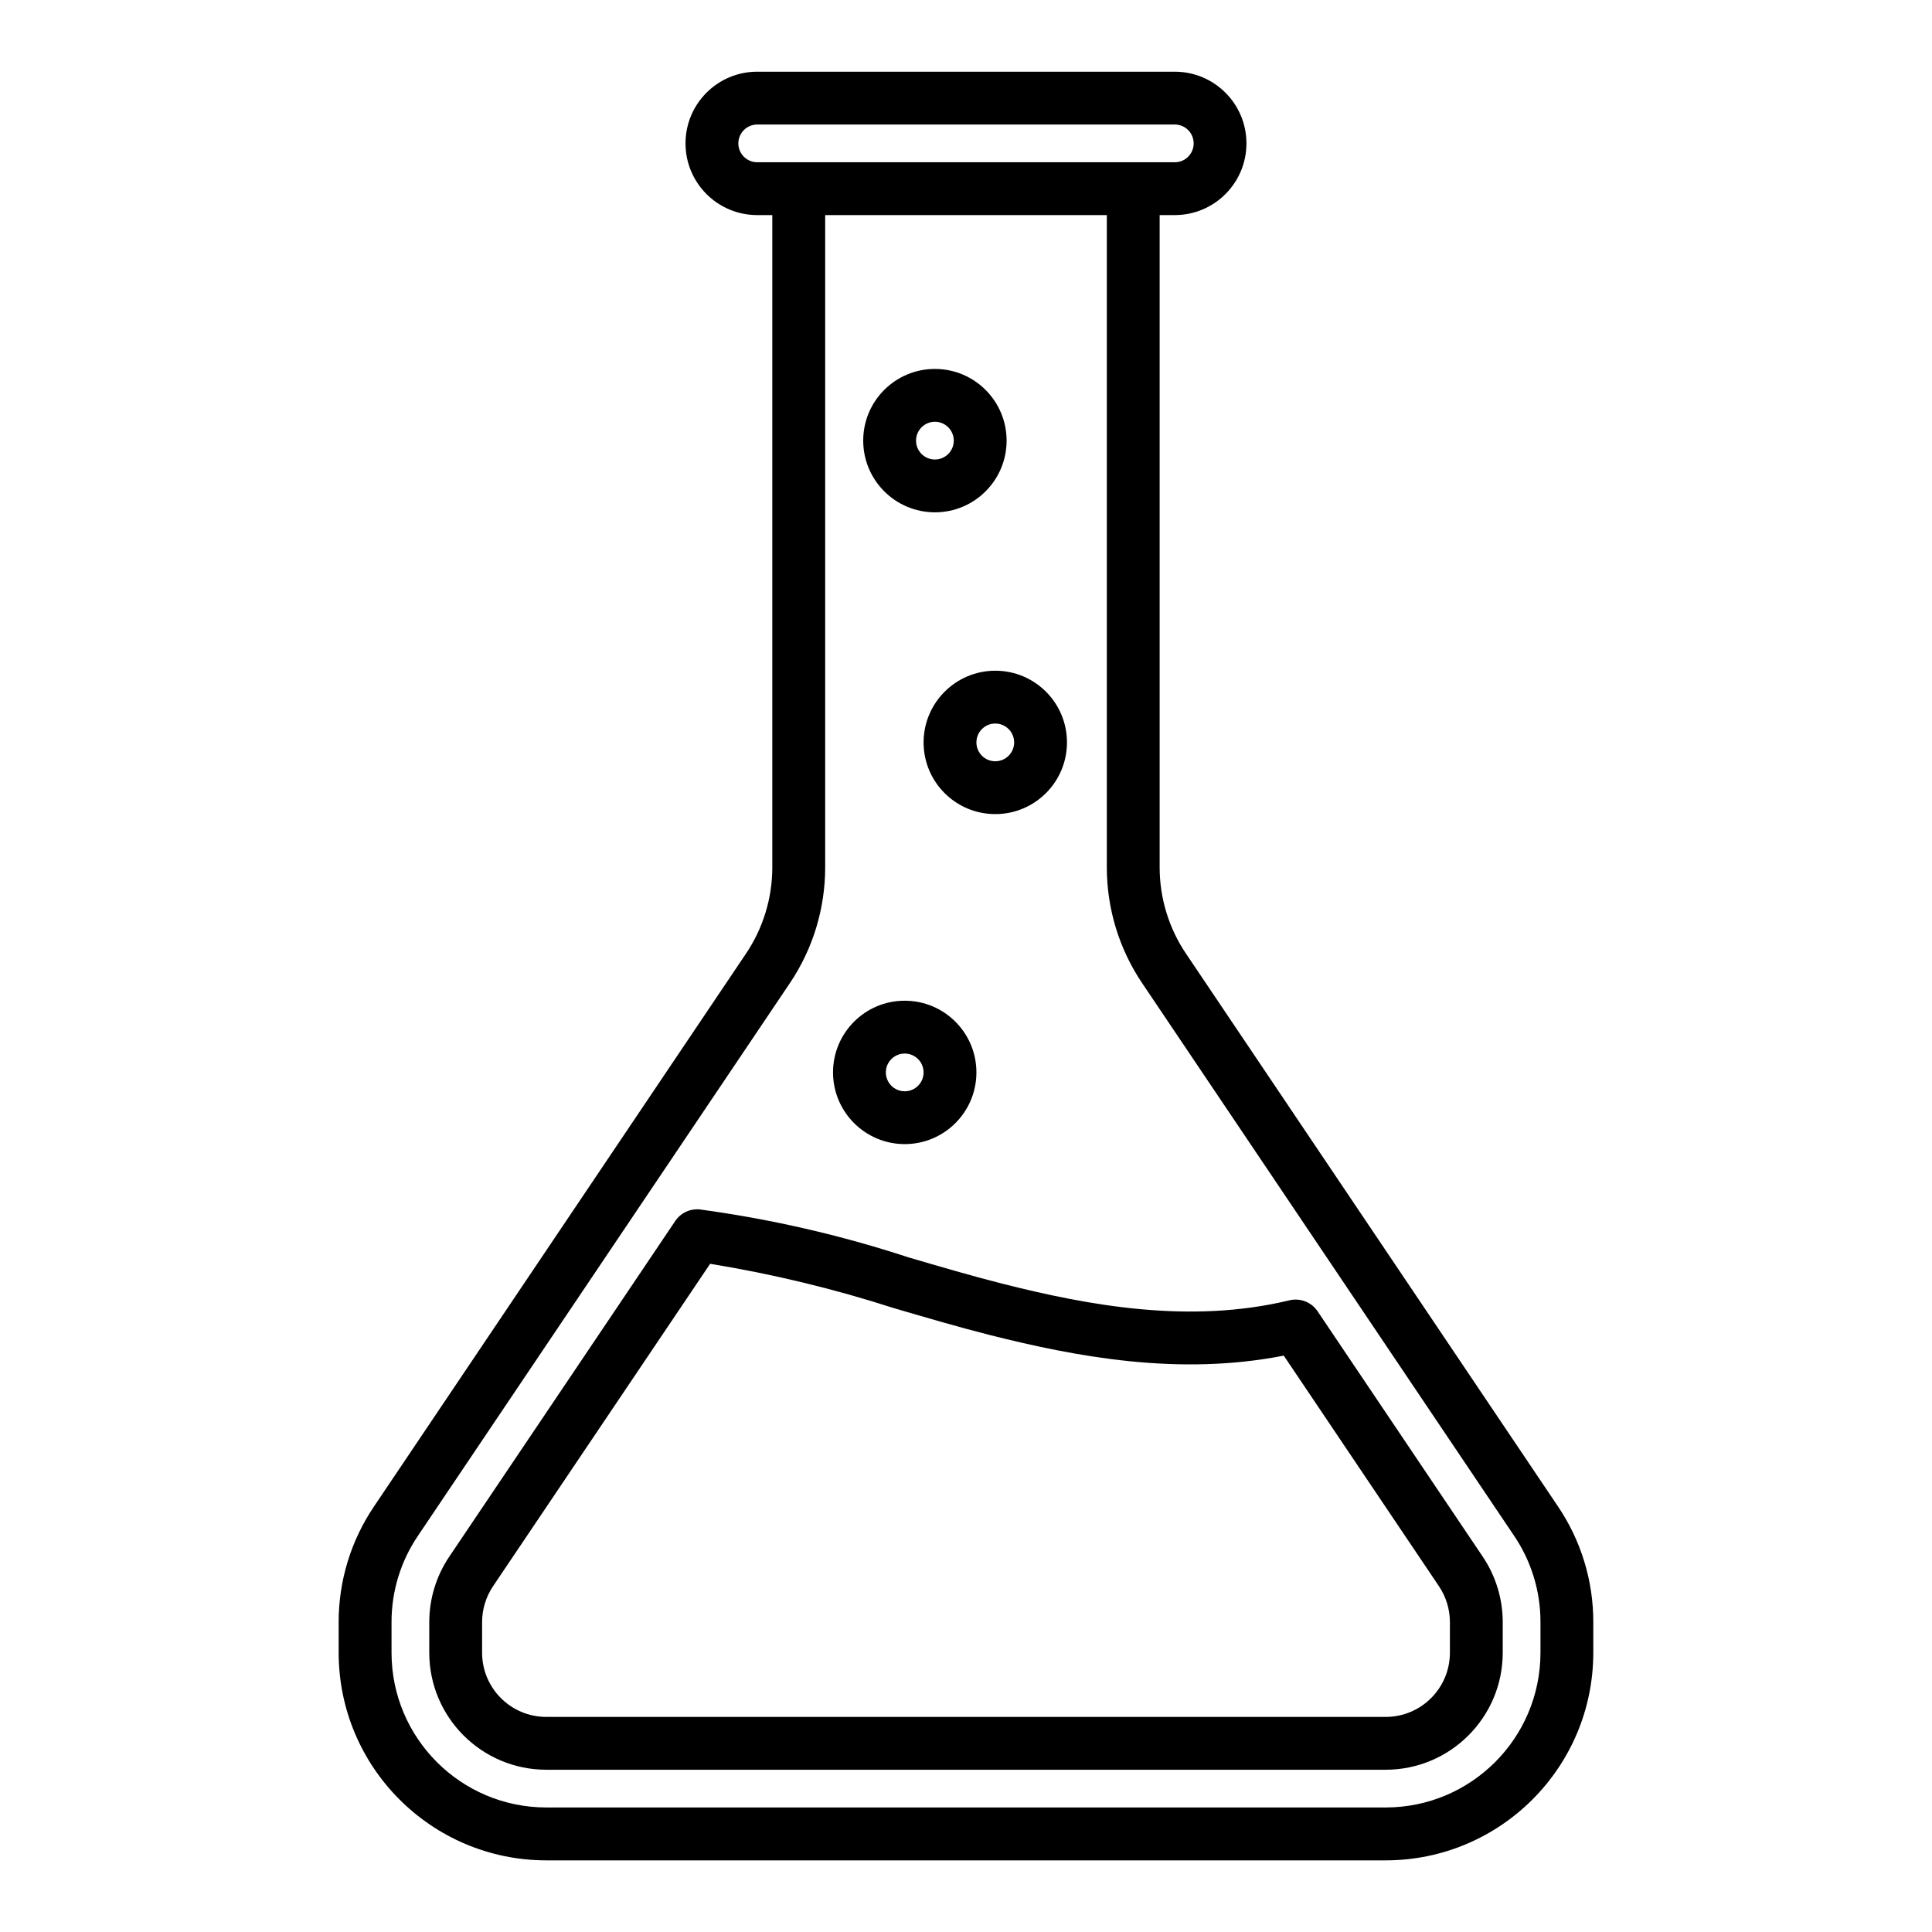
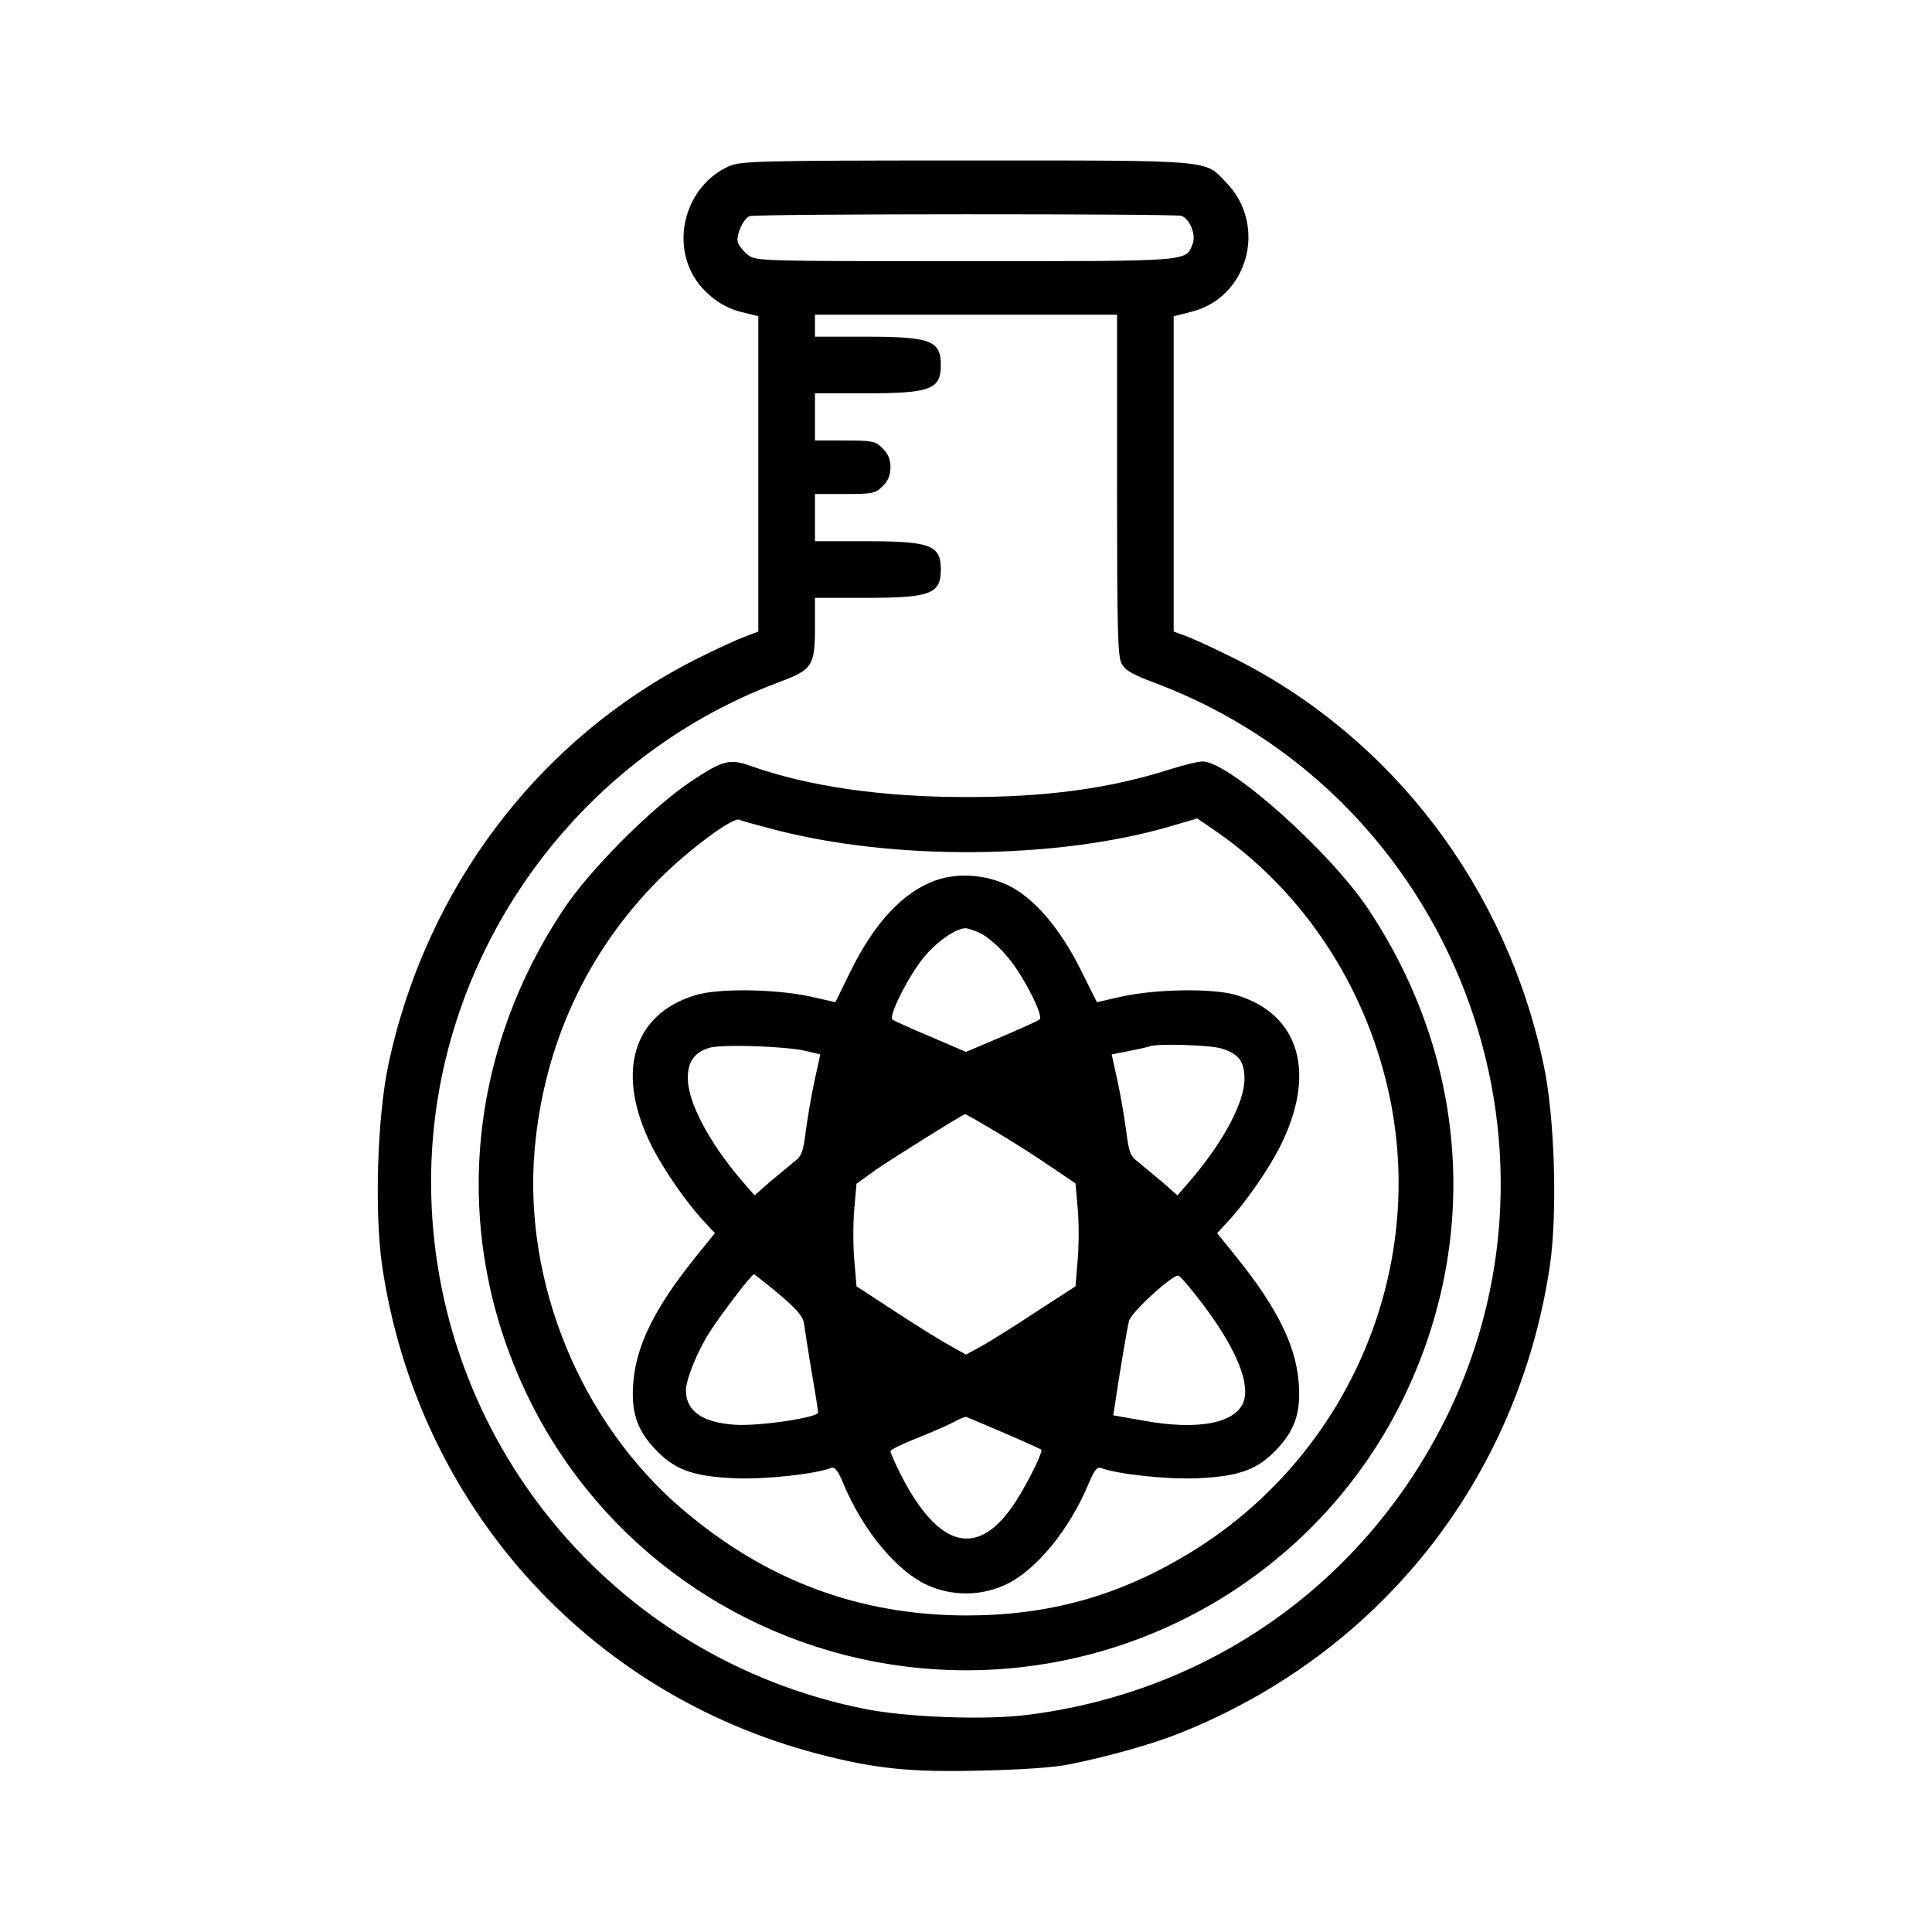
- <svg xmlns="http://www.w3.org/2000/svg" height="512" viewBox="0 0 128 128" width="512">
-   <g>
-     <path d="m103.212 99.793-24.629-36.6a10.239 10.239 0 0 1 -1.753-5.723v-43.22h1a4.75 4.75 0 0 0 0-9.5h-27.663a4.75 4.75 0 0 0 0 9.5h1v43.22a10.241 10.241 0 0 1 -1.752 5.723l-24.627 36.6a13.654 13.654 0 0 0 -2.351 7.681v2.03a13.765 13.765 0 0 0 13.75 13.75h55.623a13.765 13.765 0 0 0 13.75-13.75v-2.03a13.652 13.652 0 0 0 -2.348-7.681zm-54.295-90.293a1.252 1.252 0 0 1 1.25-1.25h27.666a1.25 1.25 0 0 1 0 2.5h-27.666a1.252 1.252 0 0 1 -1.25-1.25zm53.143 100a10.261 10.261 0 0 1 -10.25 10.25h-55.62a10.261 10.261 0 0 1 -10.25-10.25v-2.03a10.168 10.168 0 0 1 1.752-5.723l24.631-36.6a13.727 13.727 0 0 0 2.347-7.677v-43.22h18.66v43.22a13.726 13.726 0 0 0 2.348 7.677l24.633 36.6a10.166 10.166 0 0 1 1.749 5.719z" />
-     <path d="m87.292 86.873a1.754 1.754 0 0 0 -1.862-.724c-6.608 1.595-13.314.341-19-1.095-2.055-.522-4.177-1.145-6.23-1.747a77.817 77.817 0 0 0 -13.839-3.179 1.752 1.752 0 0 0 -1.623.765l-14.984 22.256a7.771 7.771 0 0 0 -1.314 4.321v2.03a7.759 7.759 0 0 0 7.75 7.75h55.62a7.759 7.759 0 0 0 7.75-7.75v-2.03a7.777 7.777 0 0 0 -1.318-4.327zm8.768 22.627a4.255 4.255 0 0 1 -4.25 4.25h-55.62a4.255 4.255 0 0 1 -4.25-4.25v-2.03a4.27 4.27 0 0 1 .721-2.372l14.387-21.368a83.407 83.407 0 0 1 12.167 2.935c2.083.611 4.237 1.244 6.356 1.782 5.772 1.457 12.549 2.73 19.481 1.366l10.282 15.278a4.274 4.274 0 0 1 .726 2.379z" />
-     <path d="m61.19 49.186a4.75 4.75 0 1 0 4.75-4.75 4.756 4.756 0 0 0 -4.75 4.75zm6 0a1.25 1.25 0 1 1 -1.25-1.25 1.251 1.251 0 0 1 1.25 1.25z" />
-     <path d="m61.94 33.943a4.75 4.75 0 1 0 -4.75-4.75 4.754 4.754 0 0 0 4.75 4.75zm0-6a1.25 1.25 0 1 1 -1.25 1.25 1.251 1.251 0 0 1 1.25-1.25z" />
-     <path d="m59.94 75.8a4.75 4.75 0 1 0 -4.75-4.75 4.755 4.755 0 0 0 4.75 4.75zm0-6a1.25 1.25 0 1 1 -1.25 1.25 1.25 1.25 0 0 1 1.25-1.25z" />
+ <svg xmlns="http://www.w3.org/2000/svg" version="1.0" width="614pt" height="614pt" viewBox="0 0 614 614" preserveAspectRatio="xMidYMid meet">
+   <g transform="translate(0,614) scale(0.1,-0.1)" fill="#000000" stroke="none">
+     <path d="M2315 5611 c-135 -62 -185 -239 -103 -361 35 -51 89 -89 146 -102 l52 -13 0 -501 0 -501 -47 -18 c-27 -10 -95 -42 -153 -71 -498 -253 -857 -726 -976 -1289 -35 -165 -44 -465 -20 -635 111 -758 650 -1362 1386 -1554 180 -47 293 -59 519 -53 134 3 234 10 286 21 121 25 260 64 342 97 639 254 1079 810 1179 1489 24 169 15 470 -20 635 -118 562 -478 1036 -976 1289 -58 29 -126 61 -152 71 l-48 18 0 501 0 501 52 13 c184 43 248 275 115 412 -71 73 -30 70 -827 70 -672 0 -717 -2 -755 -19z m1440 -157 c26 -10 46 -59 36 -87 -23 -59 6 -57 -722 -57 -654 0 -667 0 -692 20 -14 11 -29 29 -32 40 -7 21 17 75 37 83 19 8 1353 8 1373 1z m-205 -854 c0 -448 2 -546 14 -568 11 -22 34 -35 103 -61 951 -356 1380 -1472 912 -2370 -264 -506 -746 -840 -1314 -911 -134 -17 -381 -8 -517 19 -802 160 -1378 860 -1378 1676 0 700 445 1339 1103 1586 110 41 117 52 117 179 l0 90 159 0 c208 0 241 12 241 90 0 78 -33 90 -241 90 l-159 0 0 75 0 75 95 0 c88 0 98 2 120 25 17 16 25 35 25 60 0 25 -8 44 -25 60 -22 23 -32 25 -120 25 l-95 0 0 75 0 75 159 0 c208 0 241 12 241 90 0 78 -33 90 -241 90 l-159 0 0 35 0 35 480 0 480 0 0 -540z" />
+     <path d="M2198 3658 c-125 -83 -323 -281 -407 -408 -318 -478 -357 -1060 -105 -1565 228 -458 672 -773 1182 -840 656 -86 1294 252 1587 841 251 507 212 1086 -106 1564 -122 184 -443 470 -527 470 -15 0 -63 -12 -107 -26 -189 -60 -392 -88 -650 -87 -260 0 -496 34 -674 97 -71 26 -92 21 -193 -46z m257 -153 c382 -101 902 -97 1265 9 l85 25 51 -35 c269 -183 466 -468 548 -796 147 -581 -112 -1199 -634 -1510 -221 -132 -440 -192 -700 -192 -340 1 -636 111 -902 338 -323 276 -505 720 -469 1141 29 334 166 630 396 861 93 93 233 197 254 189 9 -4 57 -17 106 -30z" />
+     <path d="M2973 3342 c-103 -37 -194 -134 -271 -291 l-47 -96 -80 18 c-110 24 -293 27 -366 4 -200 -61 -254 -249 -137 -481 36 -71 106 -173 161 -233 l39 -42 -63 -78 c-127 -158 -186 -277 -196 -393 -8 -93 9 -149 63 -209 64 -71 123 -93 259 -99 99 -4 254 13 307 33 11 4 21 -9 37 -47 62 -150 169 -280 267 -325 79 -36 169 -36 248 0 98 45 205 175 267 325 16 38 26 51 37 47 53 -20 208 -37 307 -33 136 6 195 28 259 99 54 60 71 116 63 209 -10 116 -69 235 -196 393 l-63 78 39 42 c55 60 125 162 161 233 117 232 63 420 -137 481 -73 23 -256 20 -366 -4 l-79 -18 -53 106 c-65 130 -147 225 -228 265 -73 35 -161 41 -232 16z m143 -168 c19 -9 55 -39 79 -67 50 -54 123 -194 109 -207 -5 -4 -60 -29 -121 -55 l-113 -48 -112 48 c-62 26 -117 51 -122 55 -13 13 59 153 108 207 43 48 95 82 124 83 8 0 29 -7 48 -16z m-555 -374 l46 -11 -18 -82 c-10 -45 -22 -117 -28 -160 -8 -66 -13 -81 -36 -98 -14 -12 -49 -41 -77 -64 l-50 -44 -45 52 c-100 118 -166 243 -167 318 -1 54 20 84 68 99 39 12 245 5 307 -10z m1320 8 c55 -16 74 -41 74 -97 0 -74 -67 -199 -168 -318 l-45 -52 -50 44 c-28 23 -63 52 -77 64 -23 17 -28 32 -36 98 -6 43 -18 115 -28 160 l-18 82 56 11 c31 6 61 13 66 15 24 9 191 4 226 -7z m-724 -260 c48 -28 127 -78 174 -110 l87 -59 7 -79 c4 -43 4 -117 0 -163 l-7 -85 -122 -79 c-66 -44 -145 -93 -173 -109 l-53 -29 -52 29 c-29 16 -108 65 -175 109 l-121 79 -7 83 c-4 46 -4 119 0 163 l7 80 61 44 c49 34 274 175 284 177 1 1 42 -22 90 -51z m-682 -520 c56 -48 76 -70 80 -93 2 -16 13 -85 24 -153 12 -67 21 -126 21 -131 0 -16 -187 -44 -264 -39 -103 7 -156 43 -156 109 0 35 36 124 75 185 38 59 133 184 141 184 2 0 38 -28 79 -62z m1347 -32 c107 -142 153 -254 129 -314 -28 -66 -147 -88 -316 -57 l-97 17 5 32 c12 84 39 244 45 268 7 28 139 148 157 144 6 -1 40 -42 77 -90z m-631 -410 c63 -27 116 -51 118 -53 7 -5 -41 -103 -81 -165 -118 -183 -245 -152 -367 89 -17 34 -31 66 -31 71 0 5 37 23 83 41 45 18 98 41 117 51 19 11 38 18 41 17 3 -1 57 -24 120 -51z" />
  </g>
</svg>
